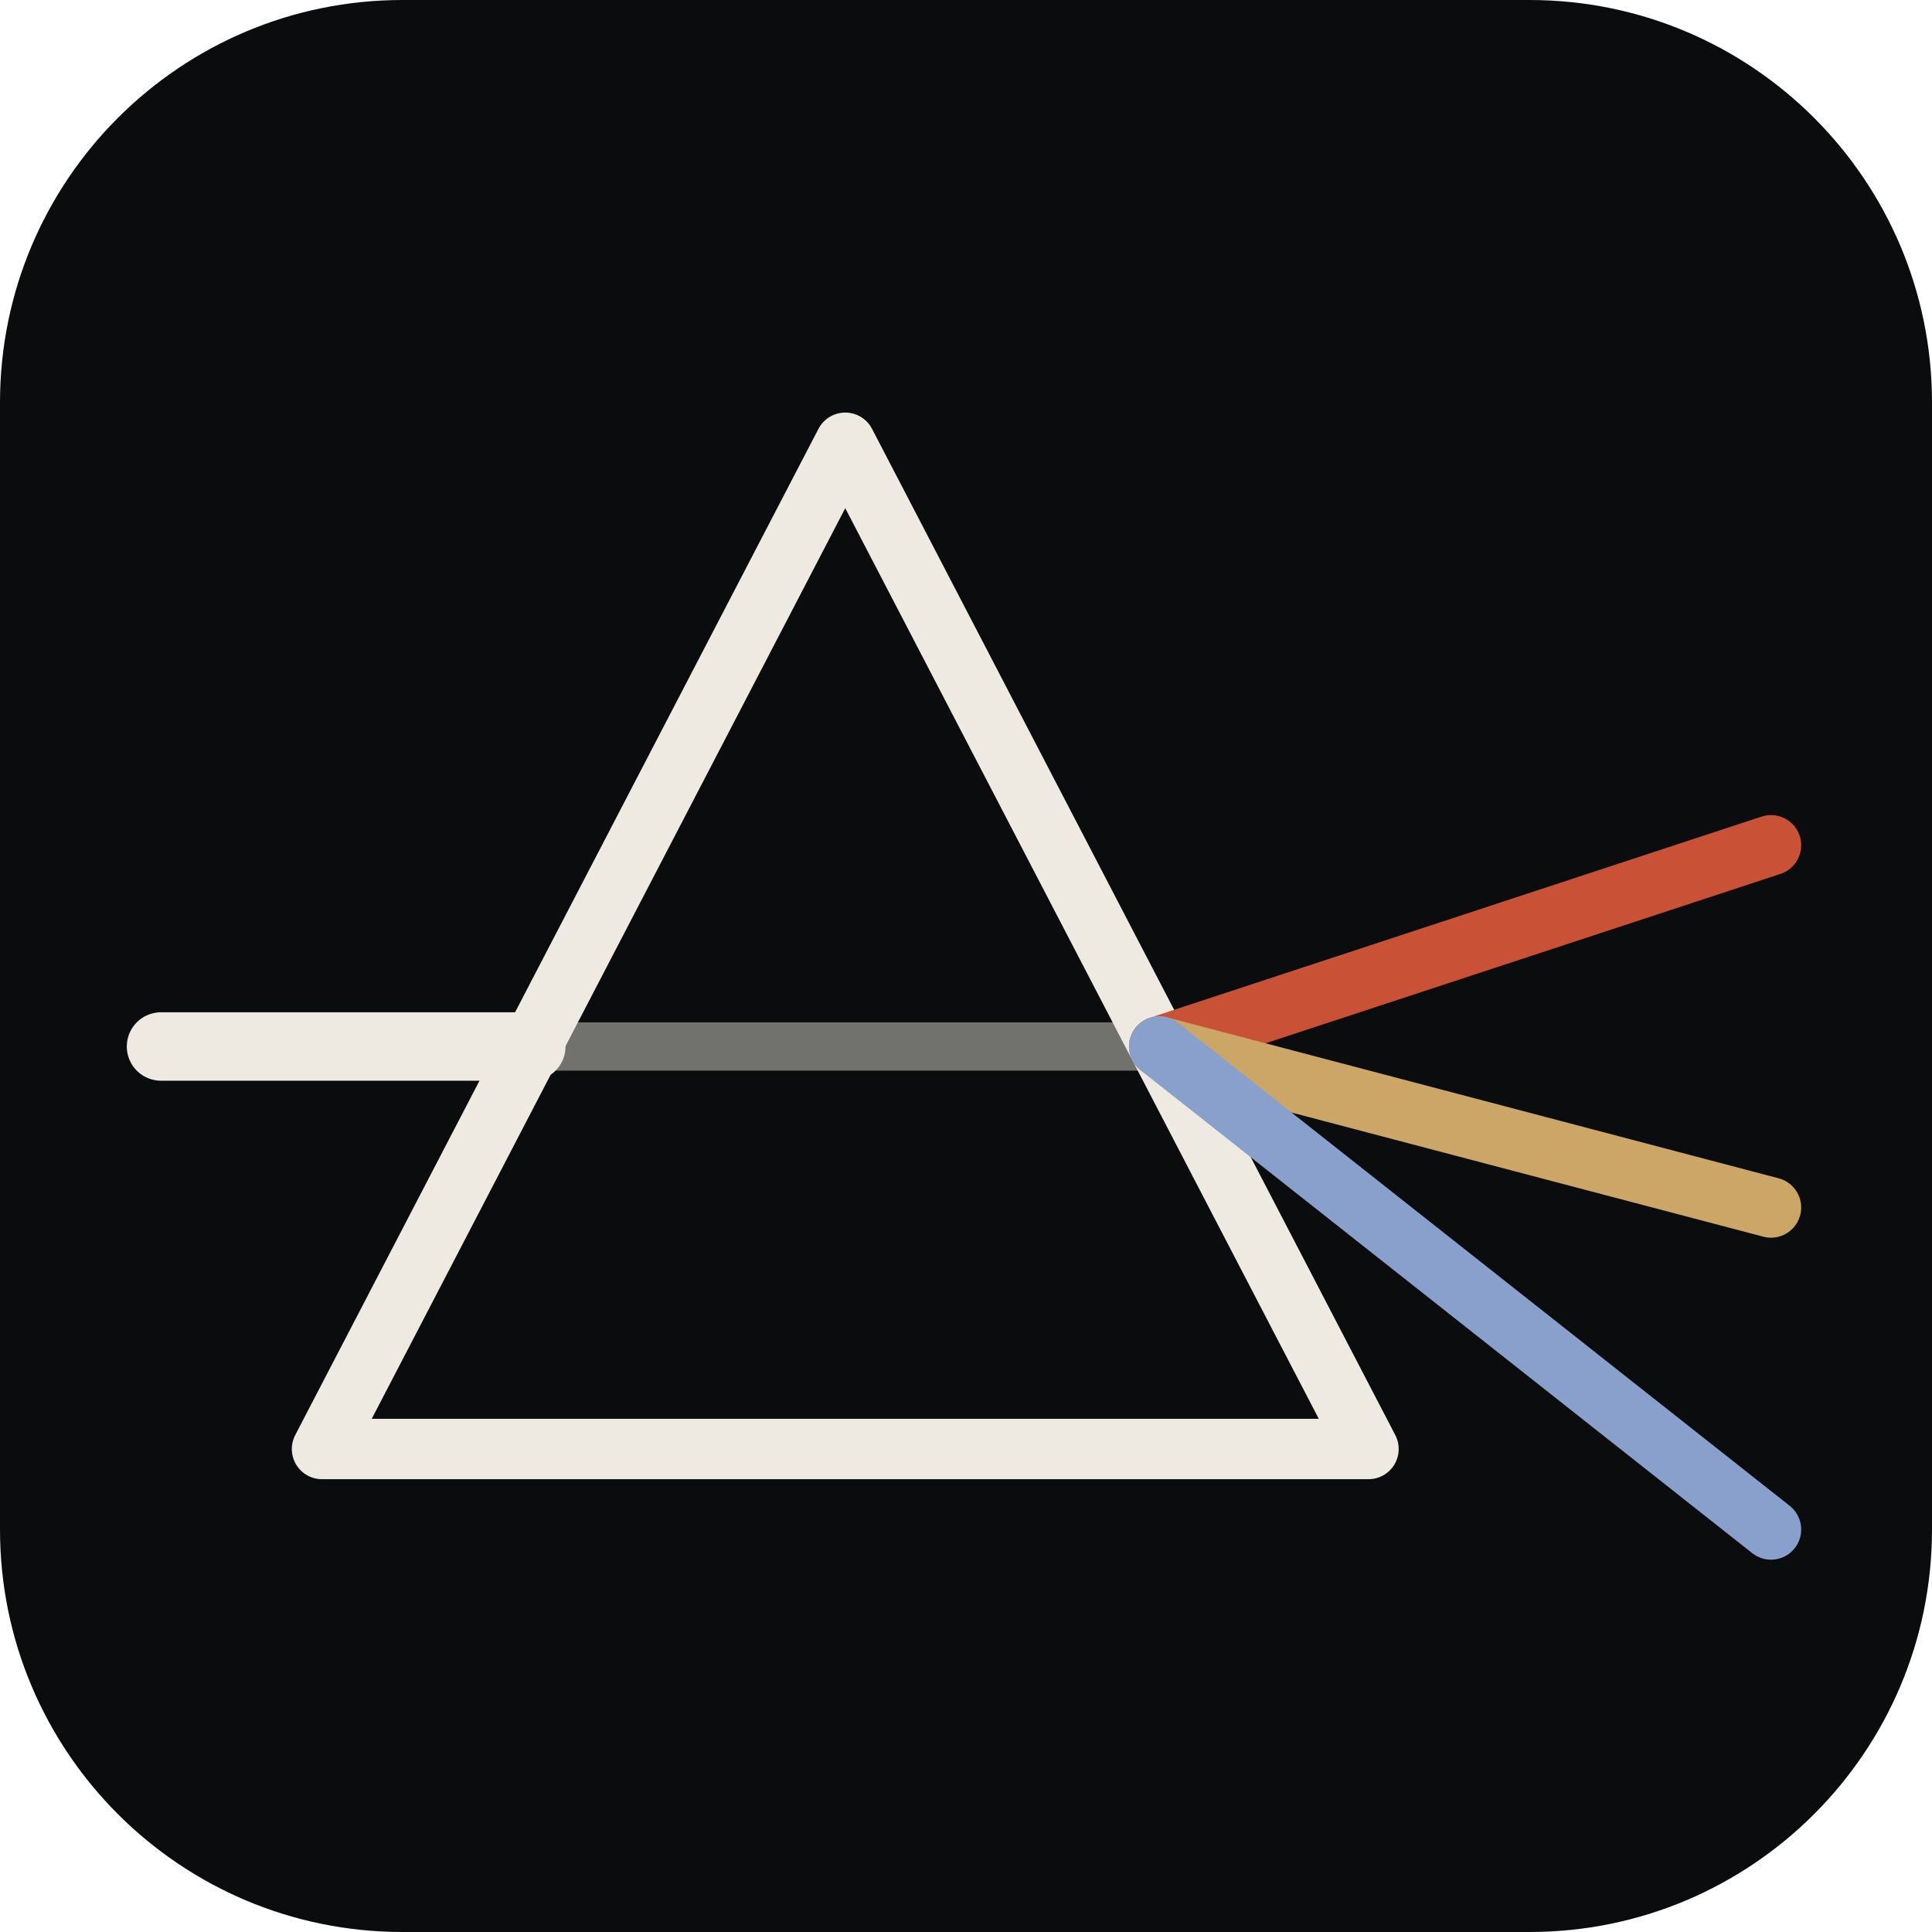
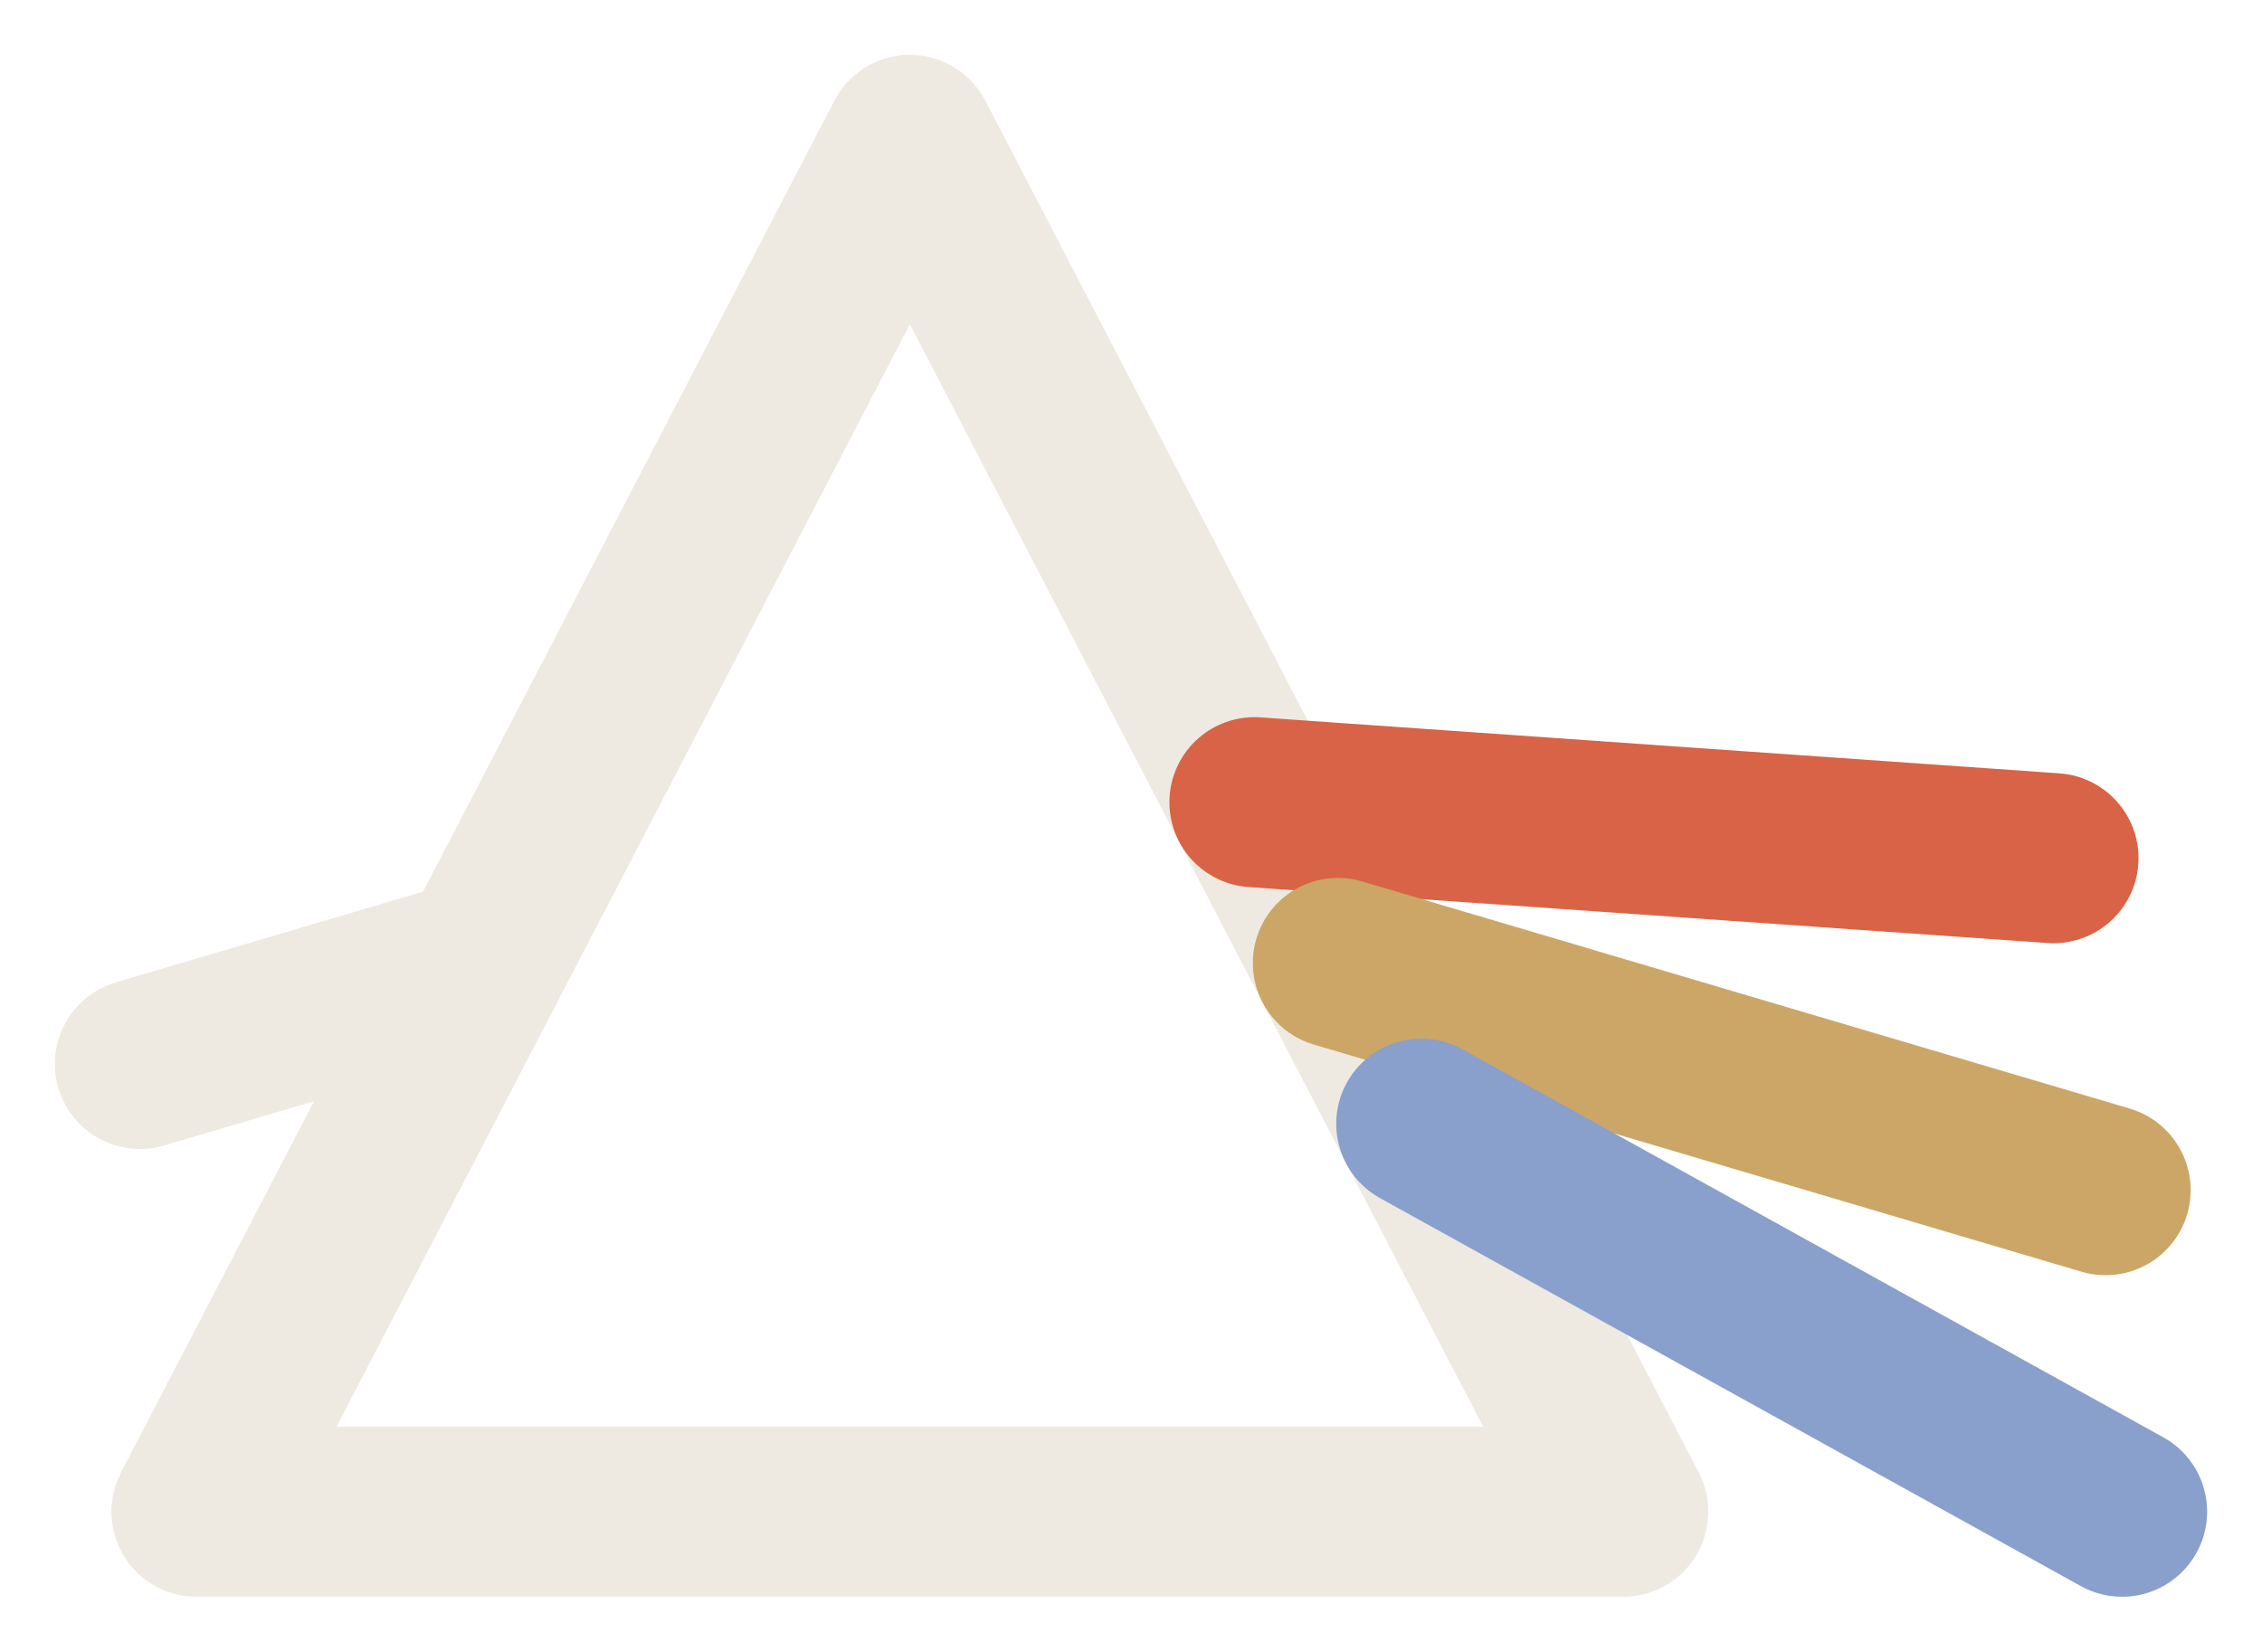
- <svg xmlns="http://www.w3.org/2000/svg" viewBox="0 0 48 48" fill="none">
-   <rect width="48" height="48" rx="10" fill="#0b0c0e" />
-   <g transform="translate(4 7)" stroke-linecap="round" stroke-linejoin="round">
-     <path d="M17 4 30 29H4L17 4Z" stroke="#eeeae1" stroke-width="1.5" />
-     <path d="M0 19h9.2" stroke="#eeeae1" stroke-width="1.7" />
-     <path d="M9.2 19h15.6" stroke="#eeeae1" stroke-width="1.2" opacity=".45" />
-     <path d="M24.8 19 40 14" stroke="#c95135" stroke-width="1.5" />
-     <path d="M24.8 19 40 23" stroke="#cba666" stroke-width="1.5" />
-     <path d="M24.8 19 40 31" stroke="#899fcc" stroke-width="1.5" />
-   </g>
+ <svg xmlns="http://www.w3.org/2000/svg" viewBox="0.42 1.45 41.22 30.1" fill="none" stroke-linecap="round" stroke-linejoin="round">
+   <path d="M17 4L30 29L4 29Z" stroke="#EEEAE1" stroke-width="3.1" />
+   <path d="M2.97 20.84L9.20 19.00" stroke="#EEEAE1" stroke-width="3.1" />
+   <path d="M23.28 16.07L37.84 17.09" stroke="#D96346" stroke-width="3.1" />
+   <path d="M24.80 19.00L38.79 23.14" stroke="#CBA666" stroke-width="3.1" />
+   <path d="M26.32 21.93L39.09 29.00" stroke="#899FCC" stroke-width="3.1" />
</svg>
